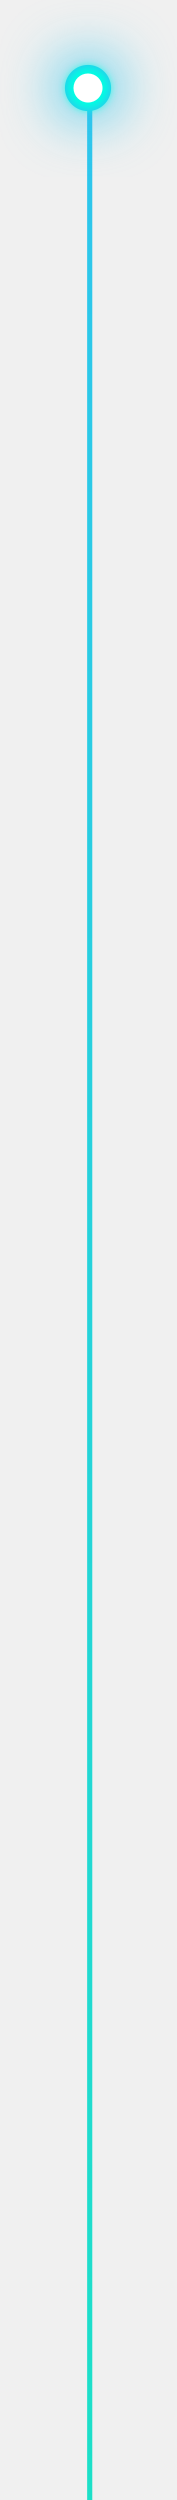
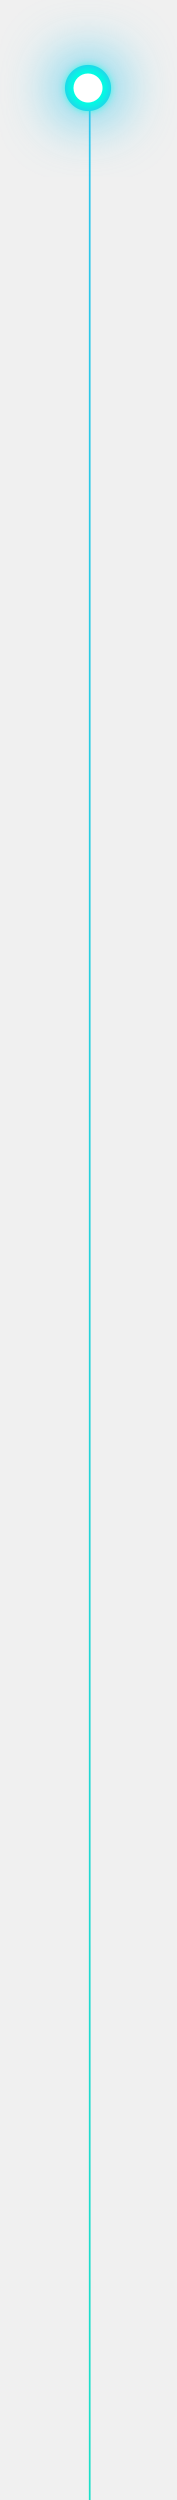
<svg xmlns="http://www.w3.org/2000/svg" width="100%" height="100%" viewBox="0 0 103 1463" fill="none">
-   <line x1="52.5" y1="53" x2="52.5" y2="1463" stroke="url(#paint0_linear_17_2061)" stroke-width="3" />
+   <line x1="52.5" y1="53" x2="52.5" y2="1463" stroke="url(#paint0_linear_17_2061)" strokeWidth="3" />
  <g filter="url(#filter0_f_17_2061)">
    <circle cx="51.5" cy="51.5" r="17.5" fill="#2EC6ED" />
  </g>
  <circle cx="51.5" cy="51.5" r="13.5" fill="#2EC6ED" />
  <g filter="url(#filter1_f_17_2061)">
    <circle cx="51.5" cy="51.5" r="12.5" fill="#00FFE2" />
  </g>
  <circle cx="51.5" cy="51.5" r="8.5" fill="white" />
  <defs>
    <filter id="filter0_f_17_2061" x="0" y="0" width="103" height="103" filterUnits="userSpaceOnUse" color-interpolation-filters="sRGB">
      <feFlood flood-opacity="0" result="BackgroundImageFix" />
      <feBlend mode="normal" in="SourceGraphic" in2="BackgroundImageFix" result="shape" />
      <feGaussianBlur stdDeviation="17" result="effect1_foregroundBlur_17_2061" />
    </filter>
    <filter id="filter1_f_17_2061" x="34" y="34" width="35" height="35" filterUnits="userSpaceOnUse" color-interpolation-filters="sRGB">
      <feFlood flood-opacity="0" result="BackgroundImageFix" />
      <feBlend mode="normal" in="SourceGraphic" in2="BackgroundImageFix" result="shape" />
      <feGaussianBlur stdDeviation="2.5" result="effect1_foregroundBlur_17_2061" />
    </filter>
    <linearGradient id="paint0_linear_17_2061" x1="50.5" y1="53" x2="50.5" y2="1463" gradientUnits="userSpaceOnUse">
      <stop stop-color="#2EC5ED" />
      <stop offset="1" stop-color="#1CE0C8" />
    </linearGradient>
  </defs>
</svg>
